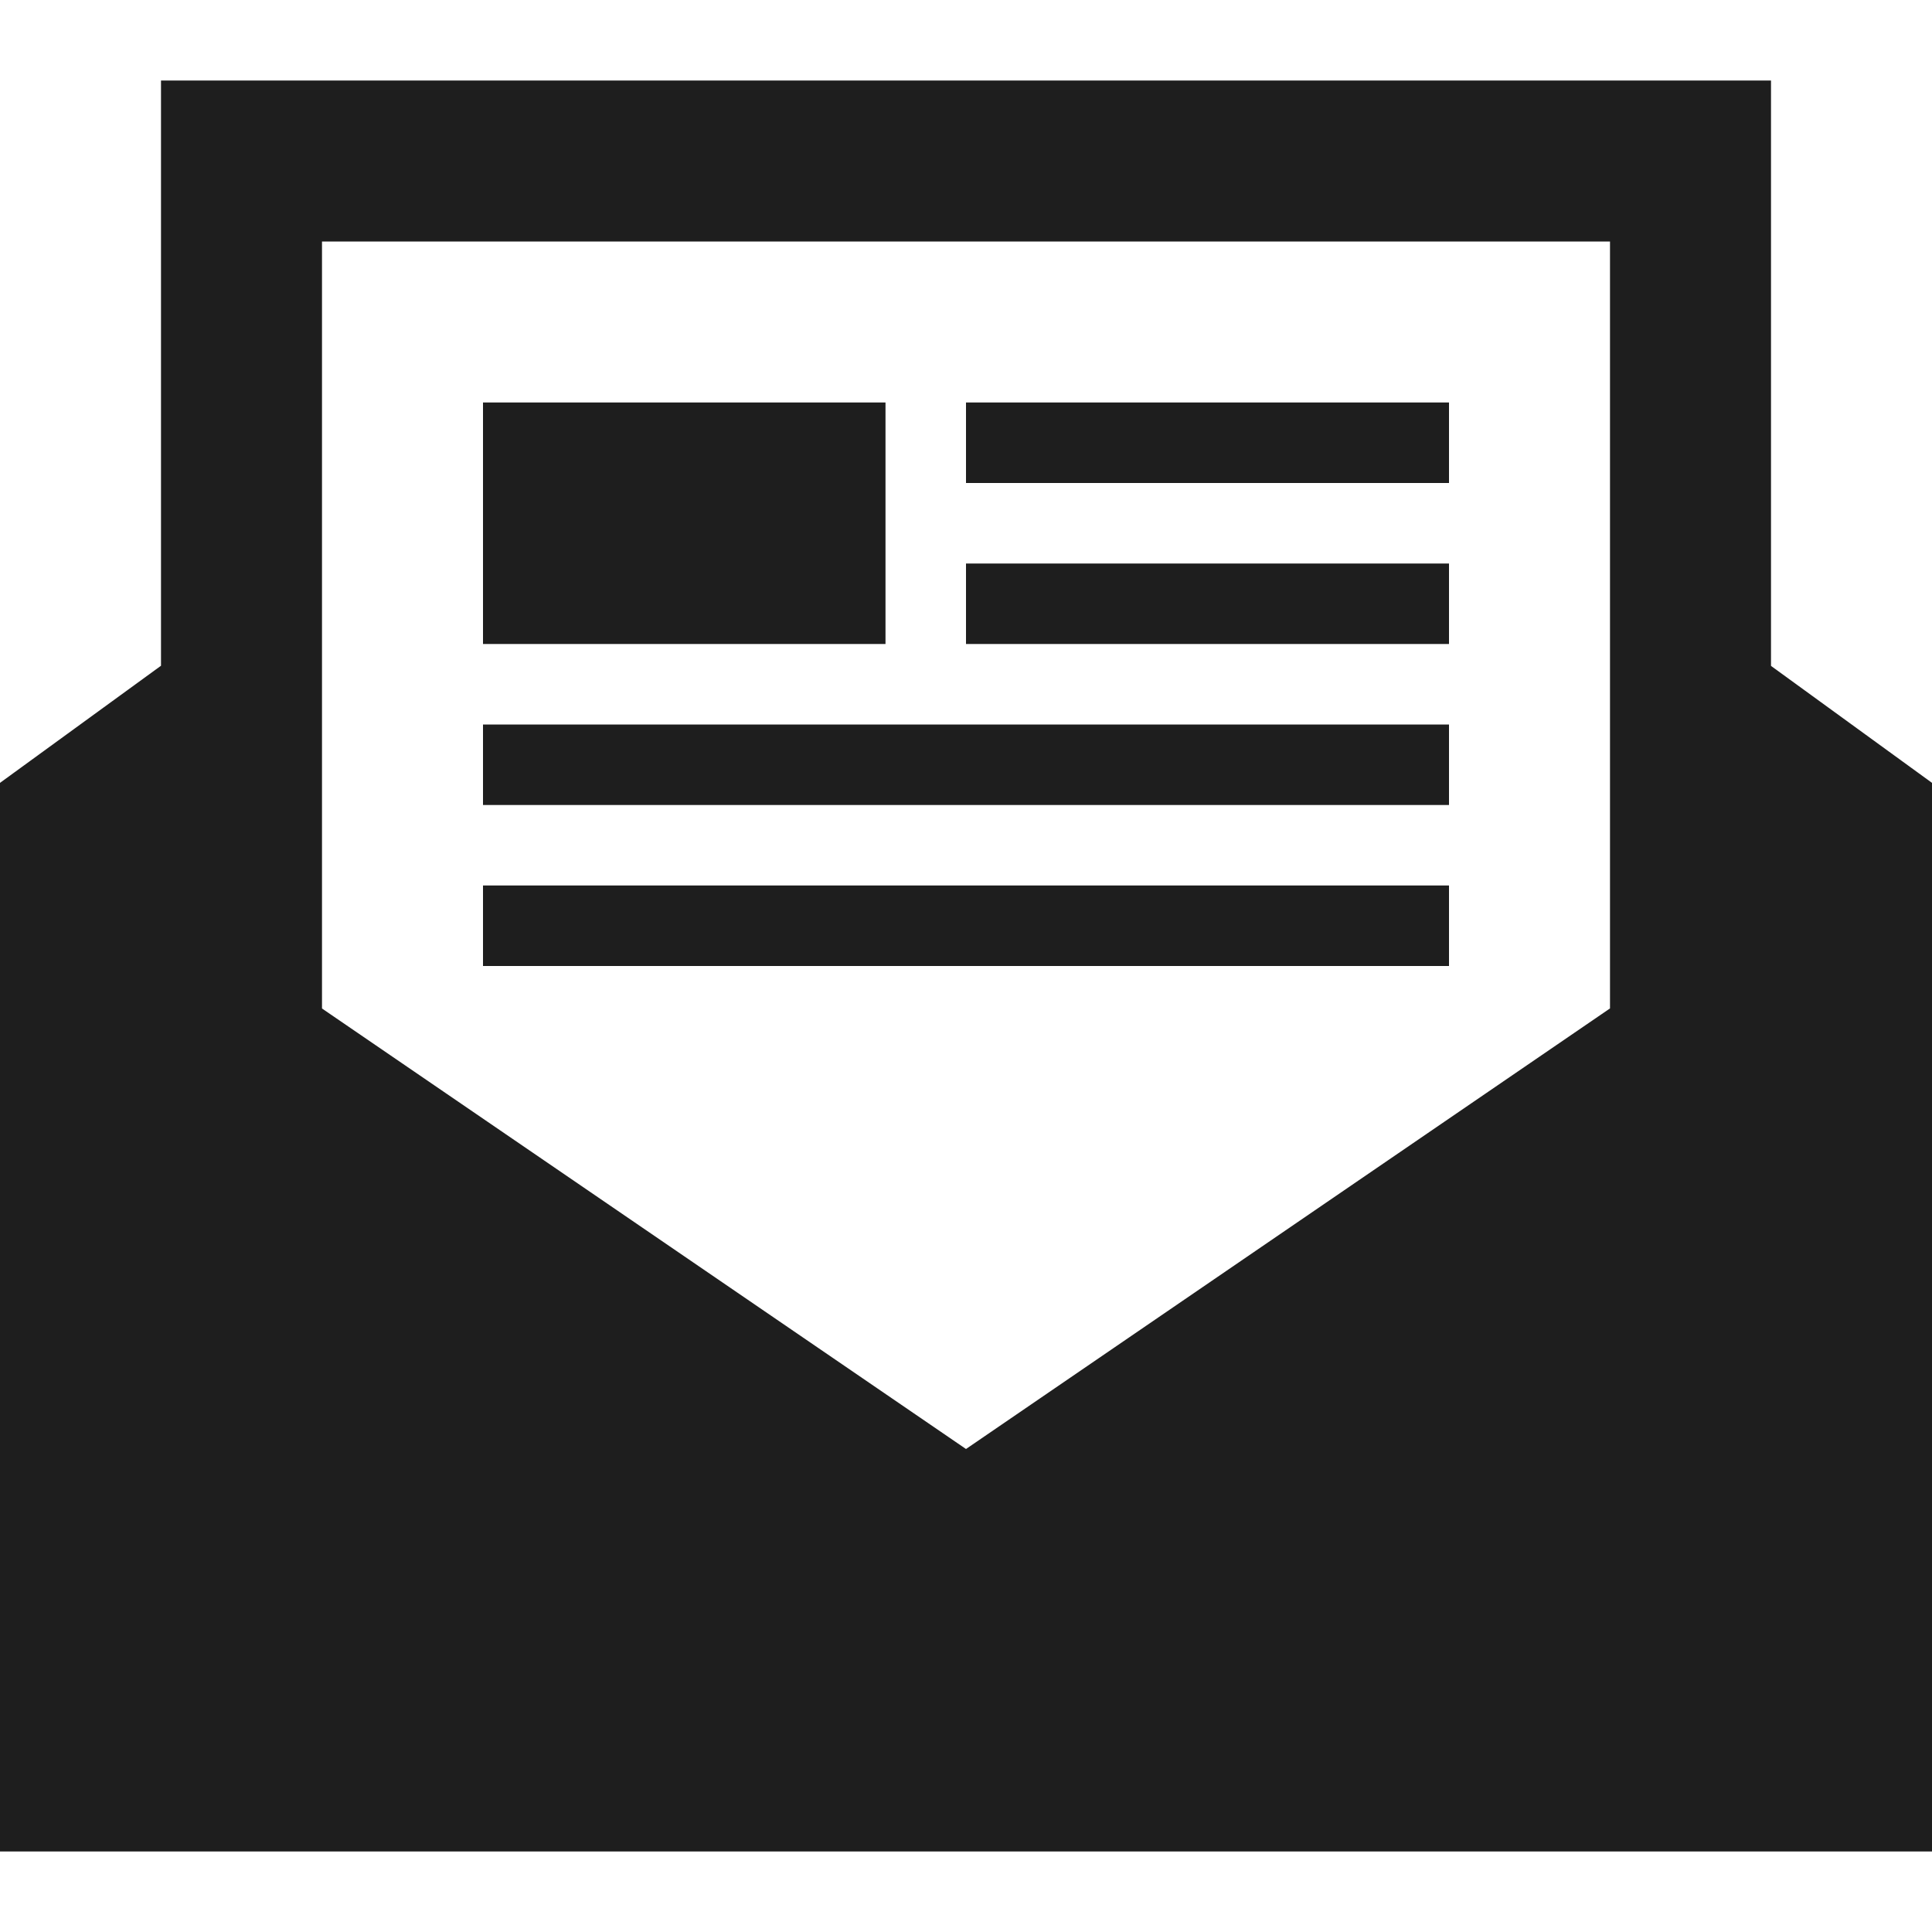
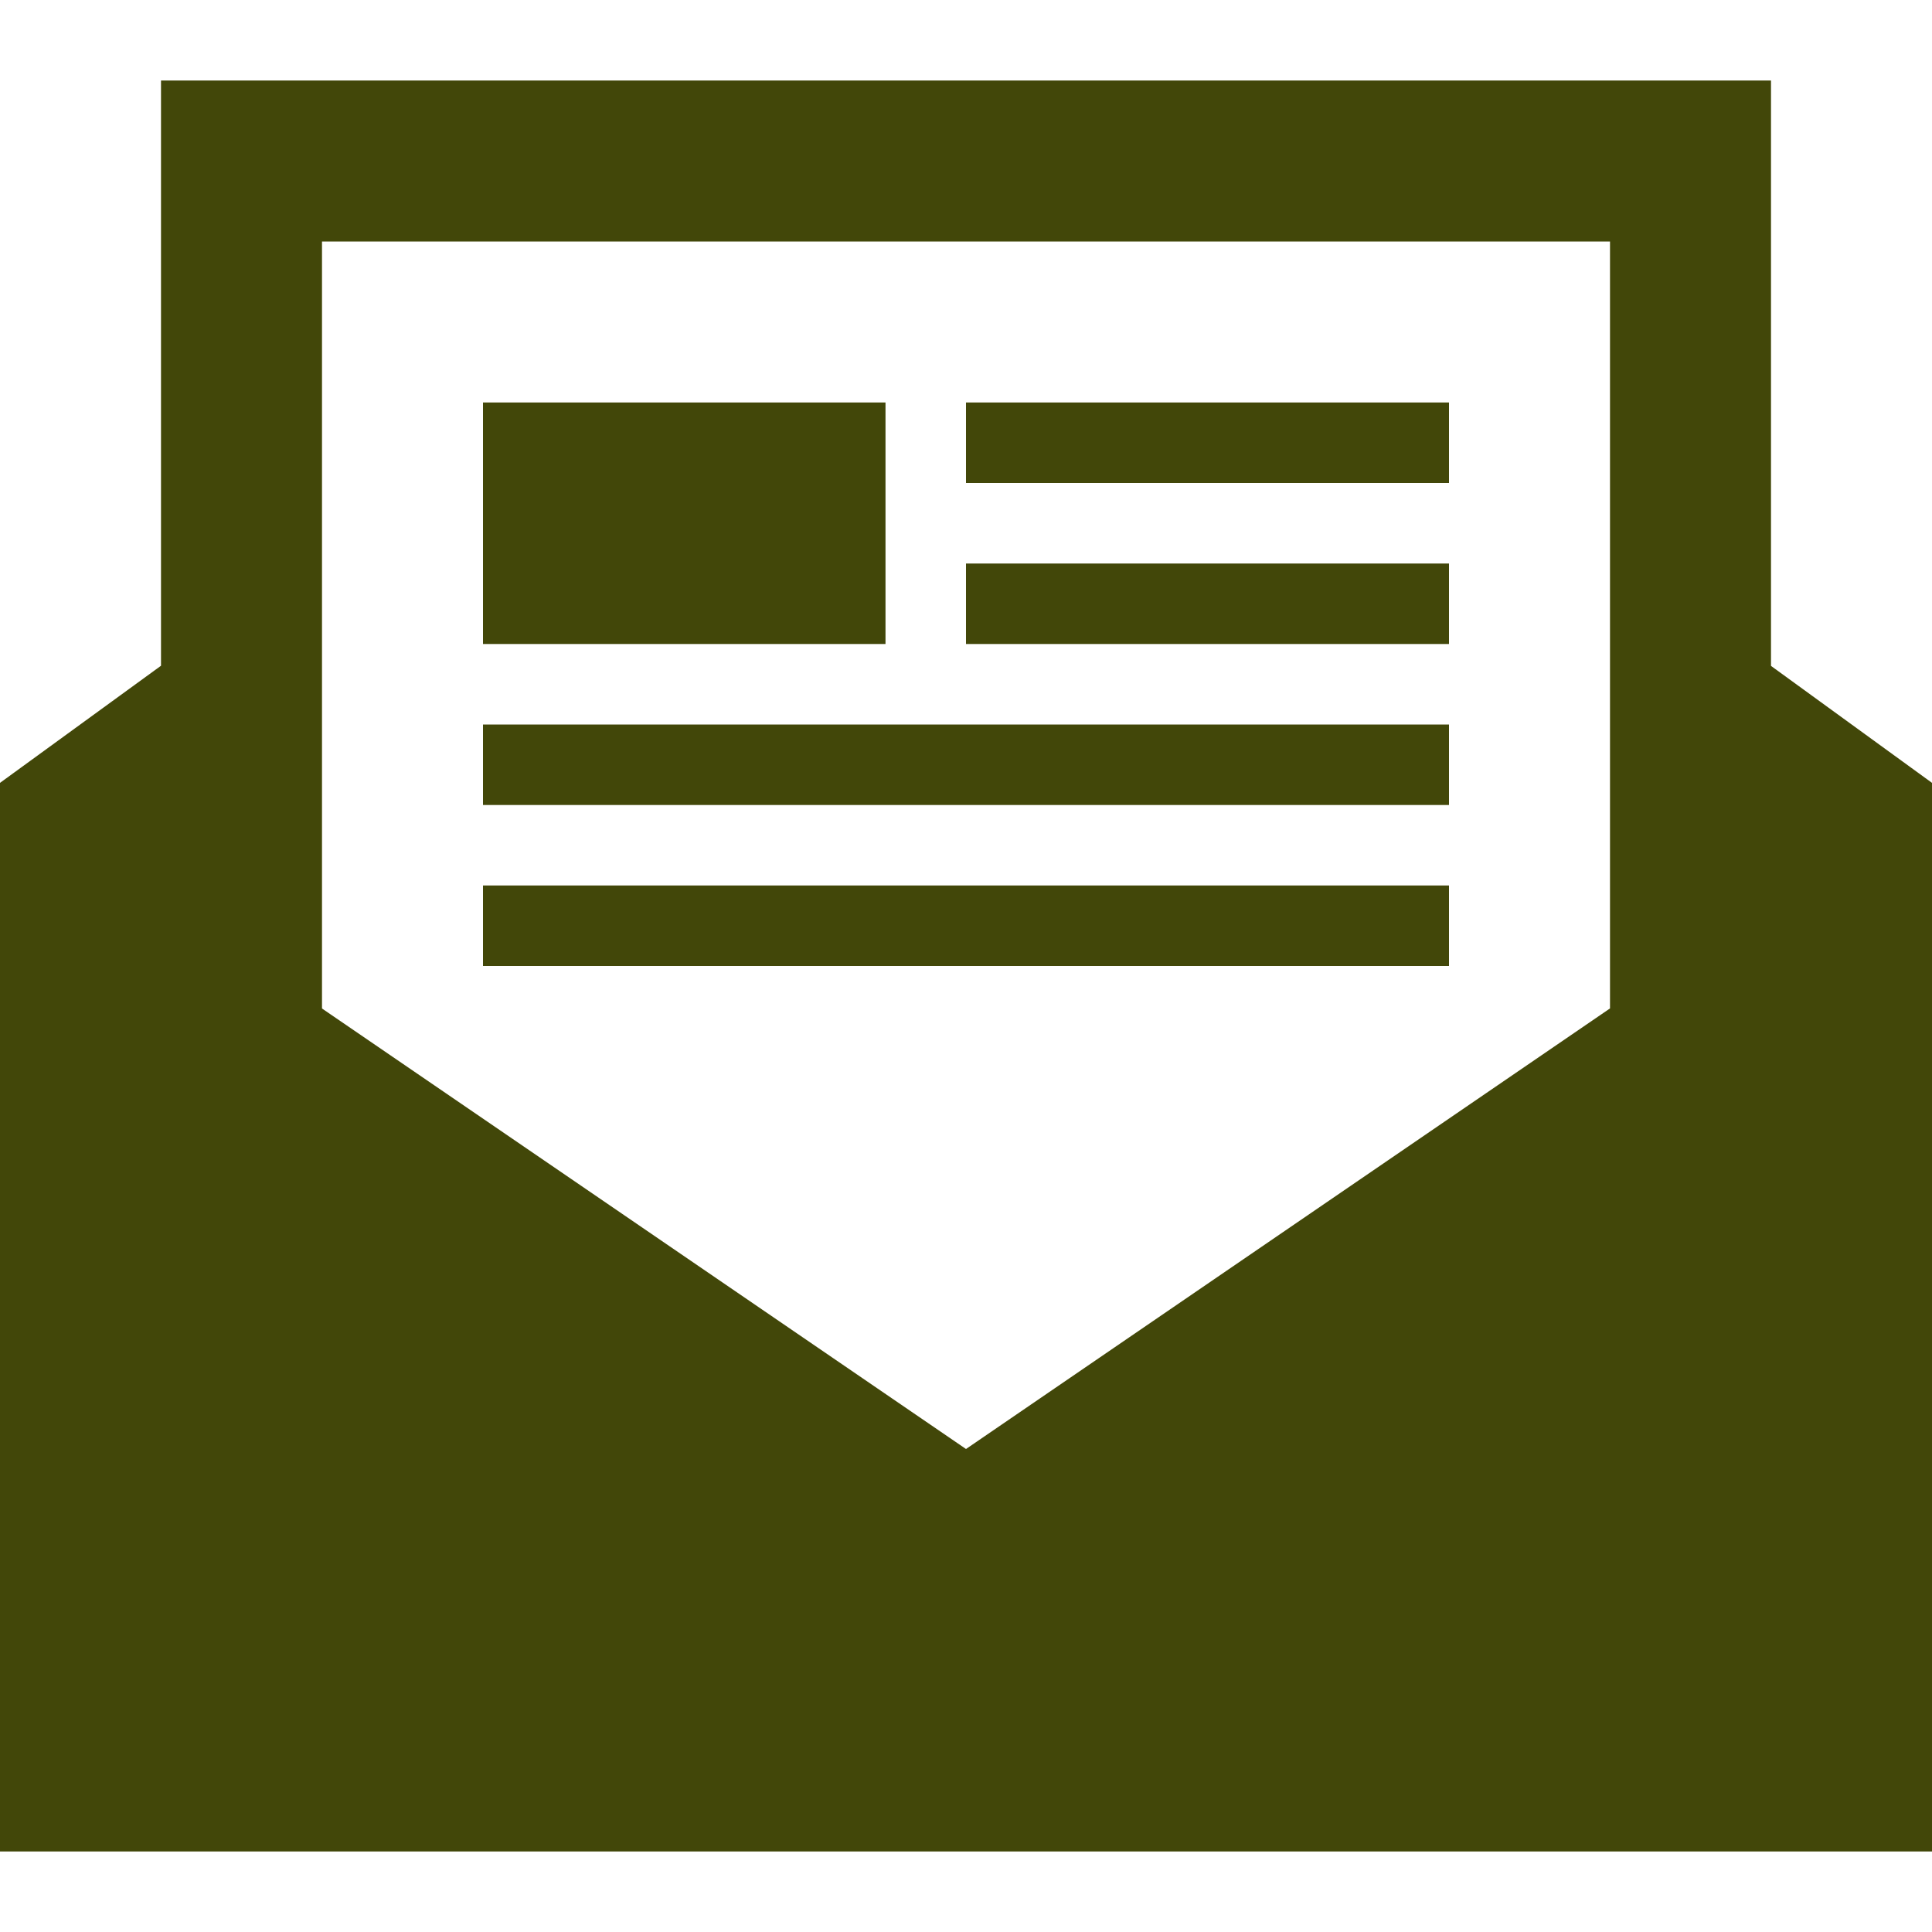
- <svg xmlns="http://www.w3.org/2000/svg" width="24" height="24" fill="#1e1e1e" fill-rule="evenodd" clip-rule="evenodd">
+ <svg xmlns="http://www.w3.org/2000/svg" width="24" height="24" fill="#424709" fill-rule="evenodd" clip-rule="evenodd">
  <path d="M24 23h-24v-13.275l2-1.455v-7.27h20v7.272l2 1.453v13.275zm-20-10.472v-9.528h16v9.527l-8 5.473-8-5.472zm14-.528h-12v-1h12v1zm0-3v1h-12v-1h12zm-7-1h-5v-3h5v3zm7 0h-6v-1h6v1zm0-2h-6v-1h6v1z" />
</svg>
